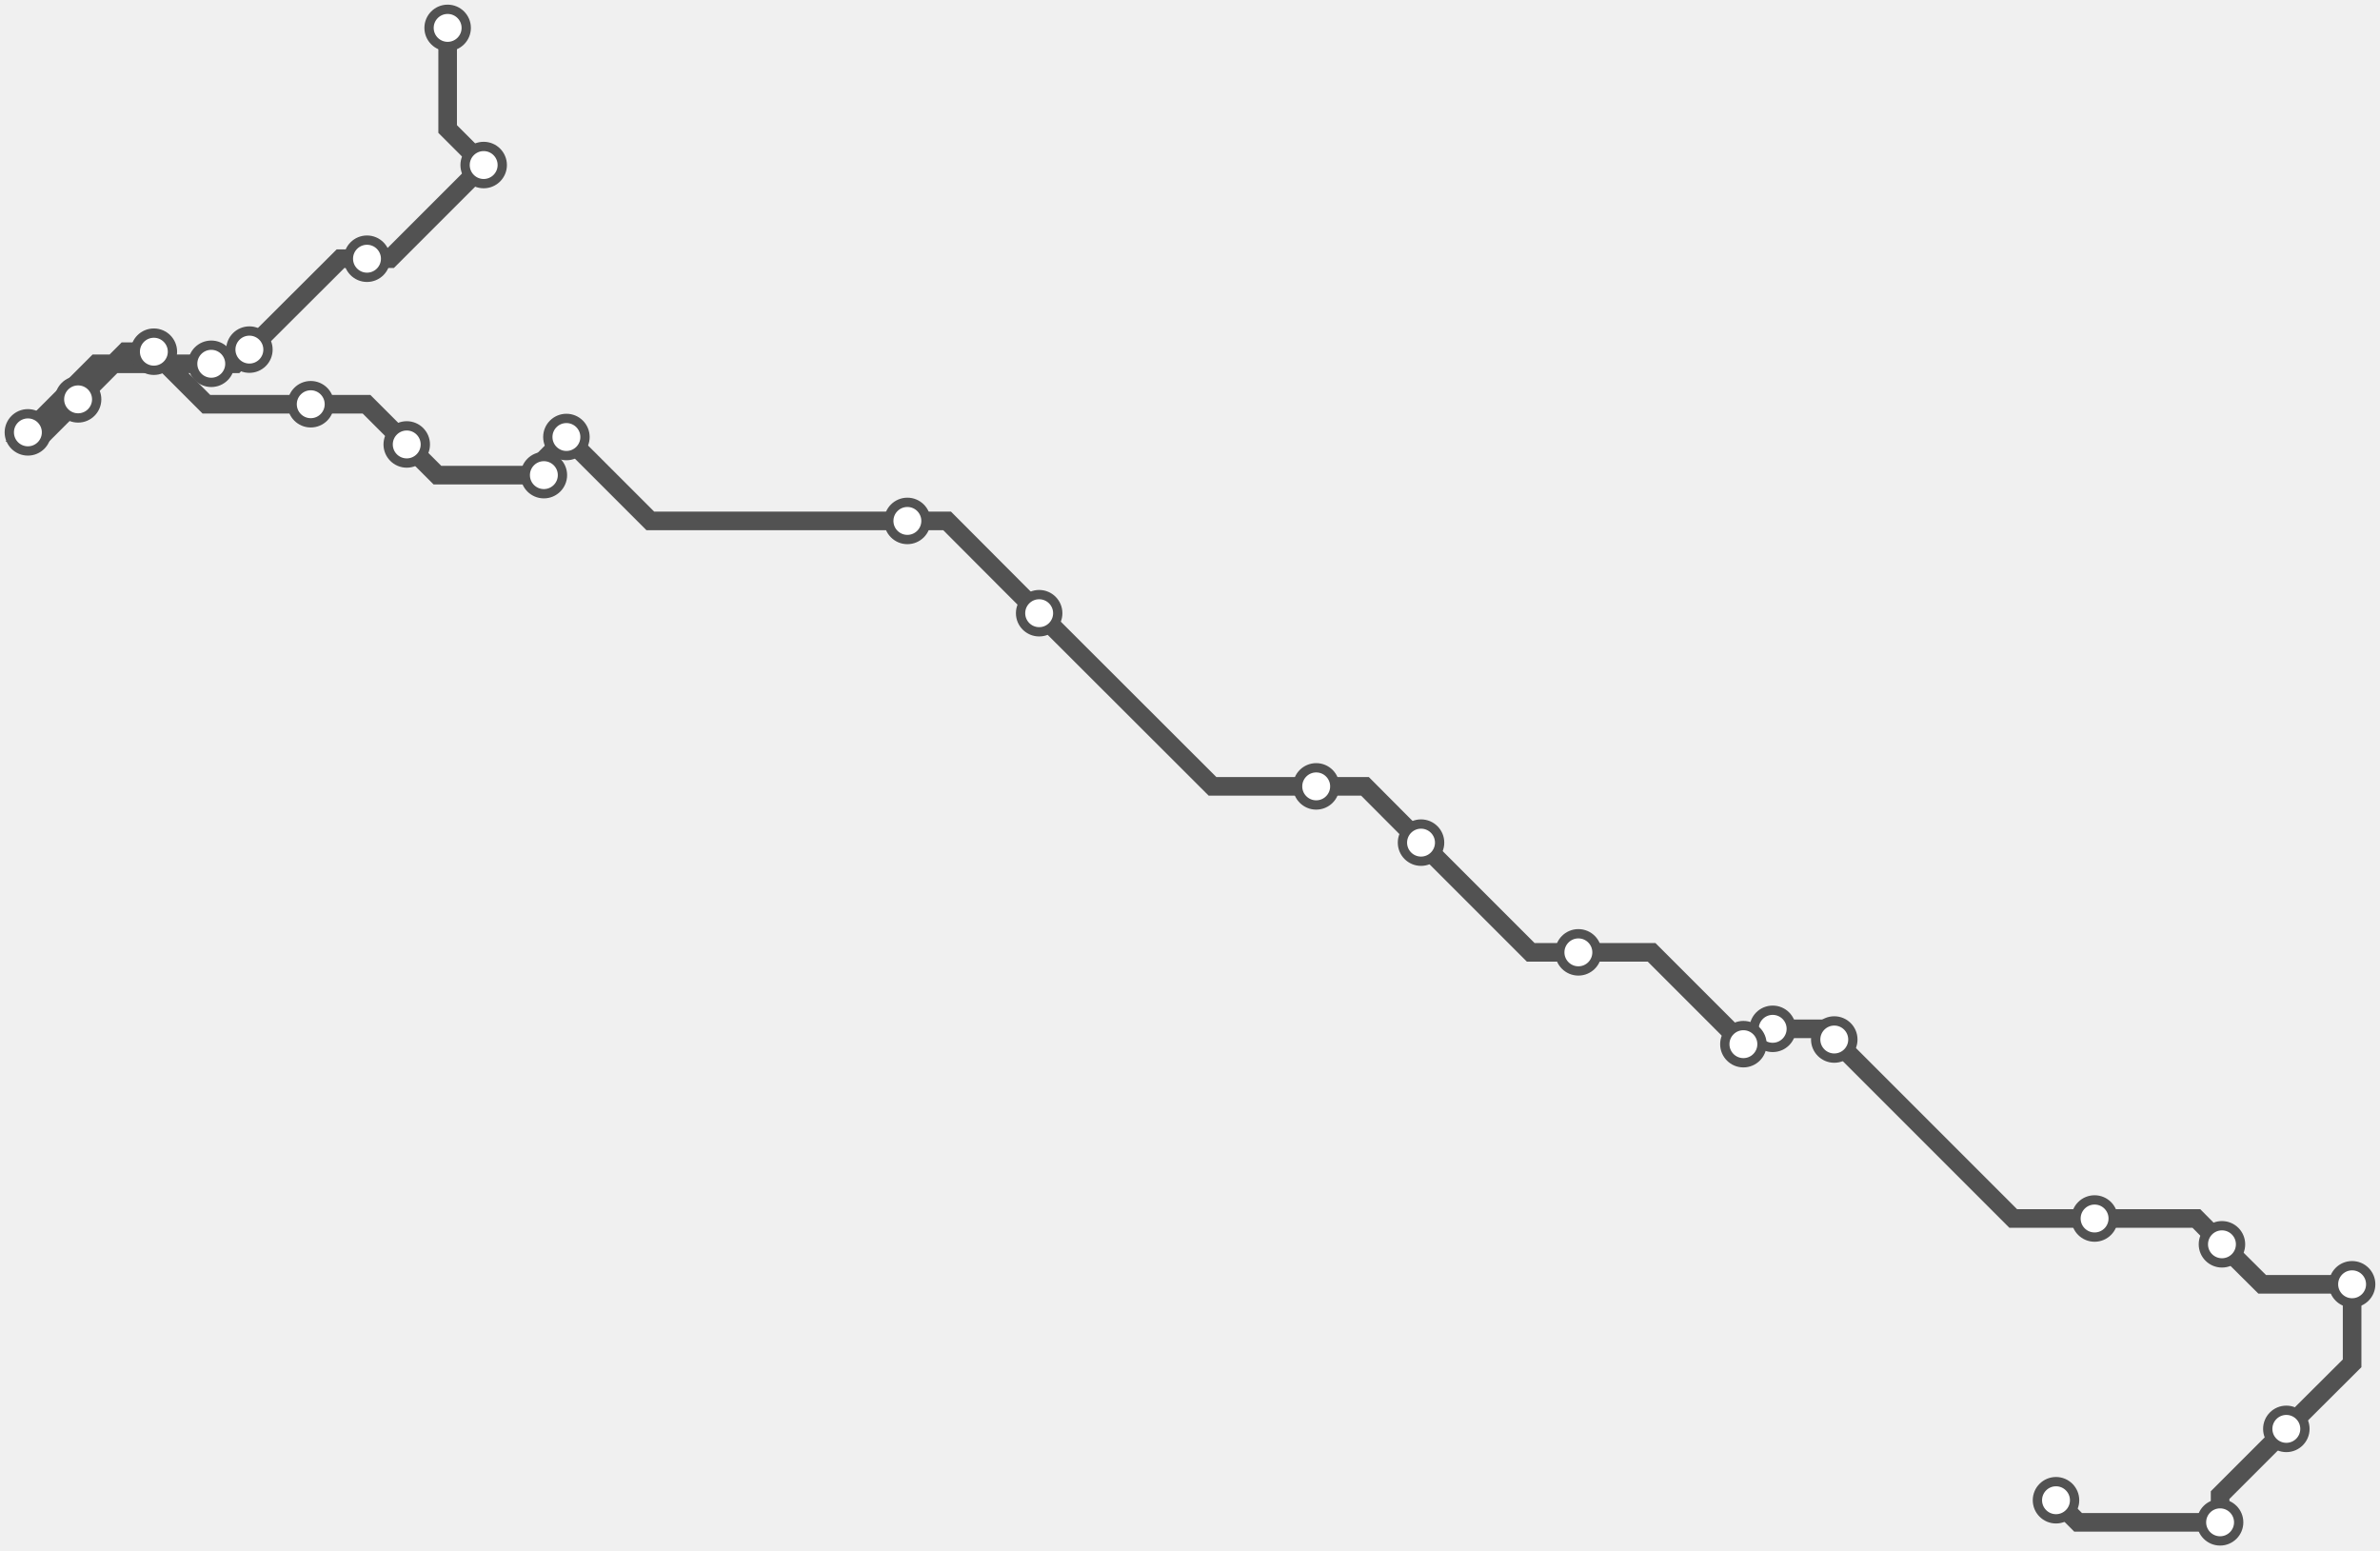
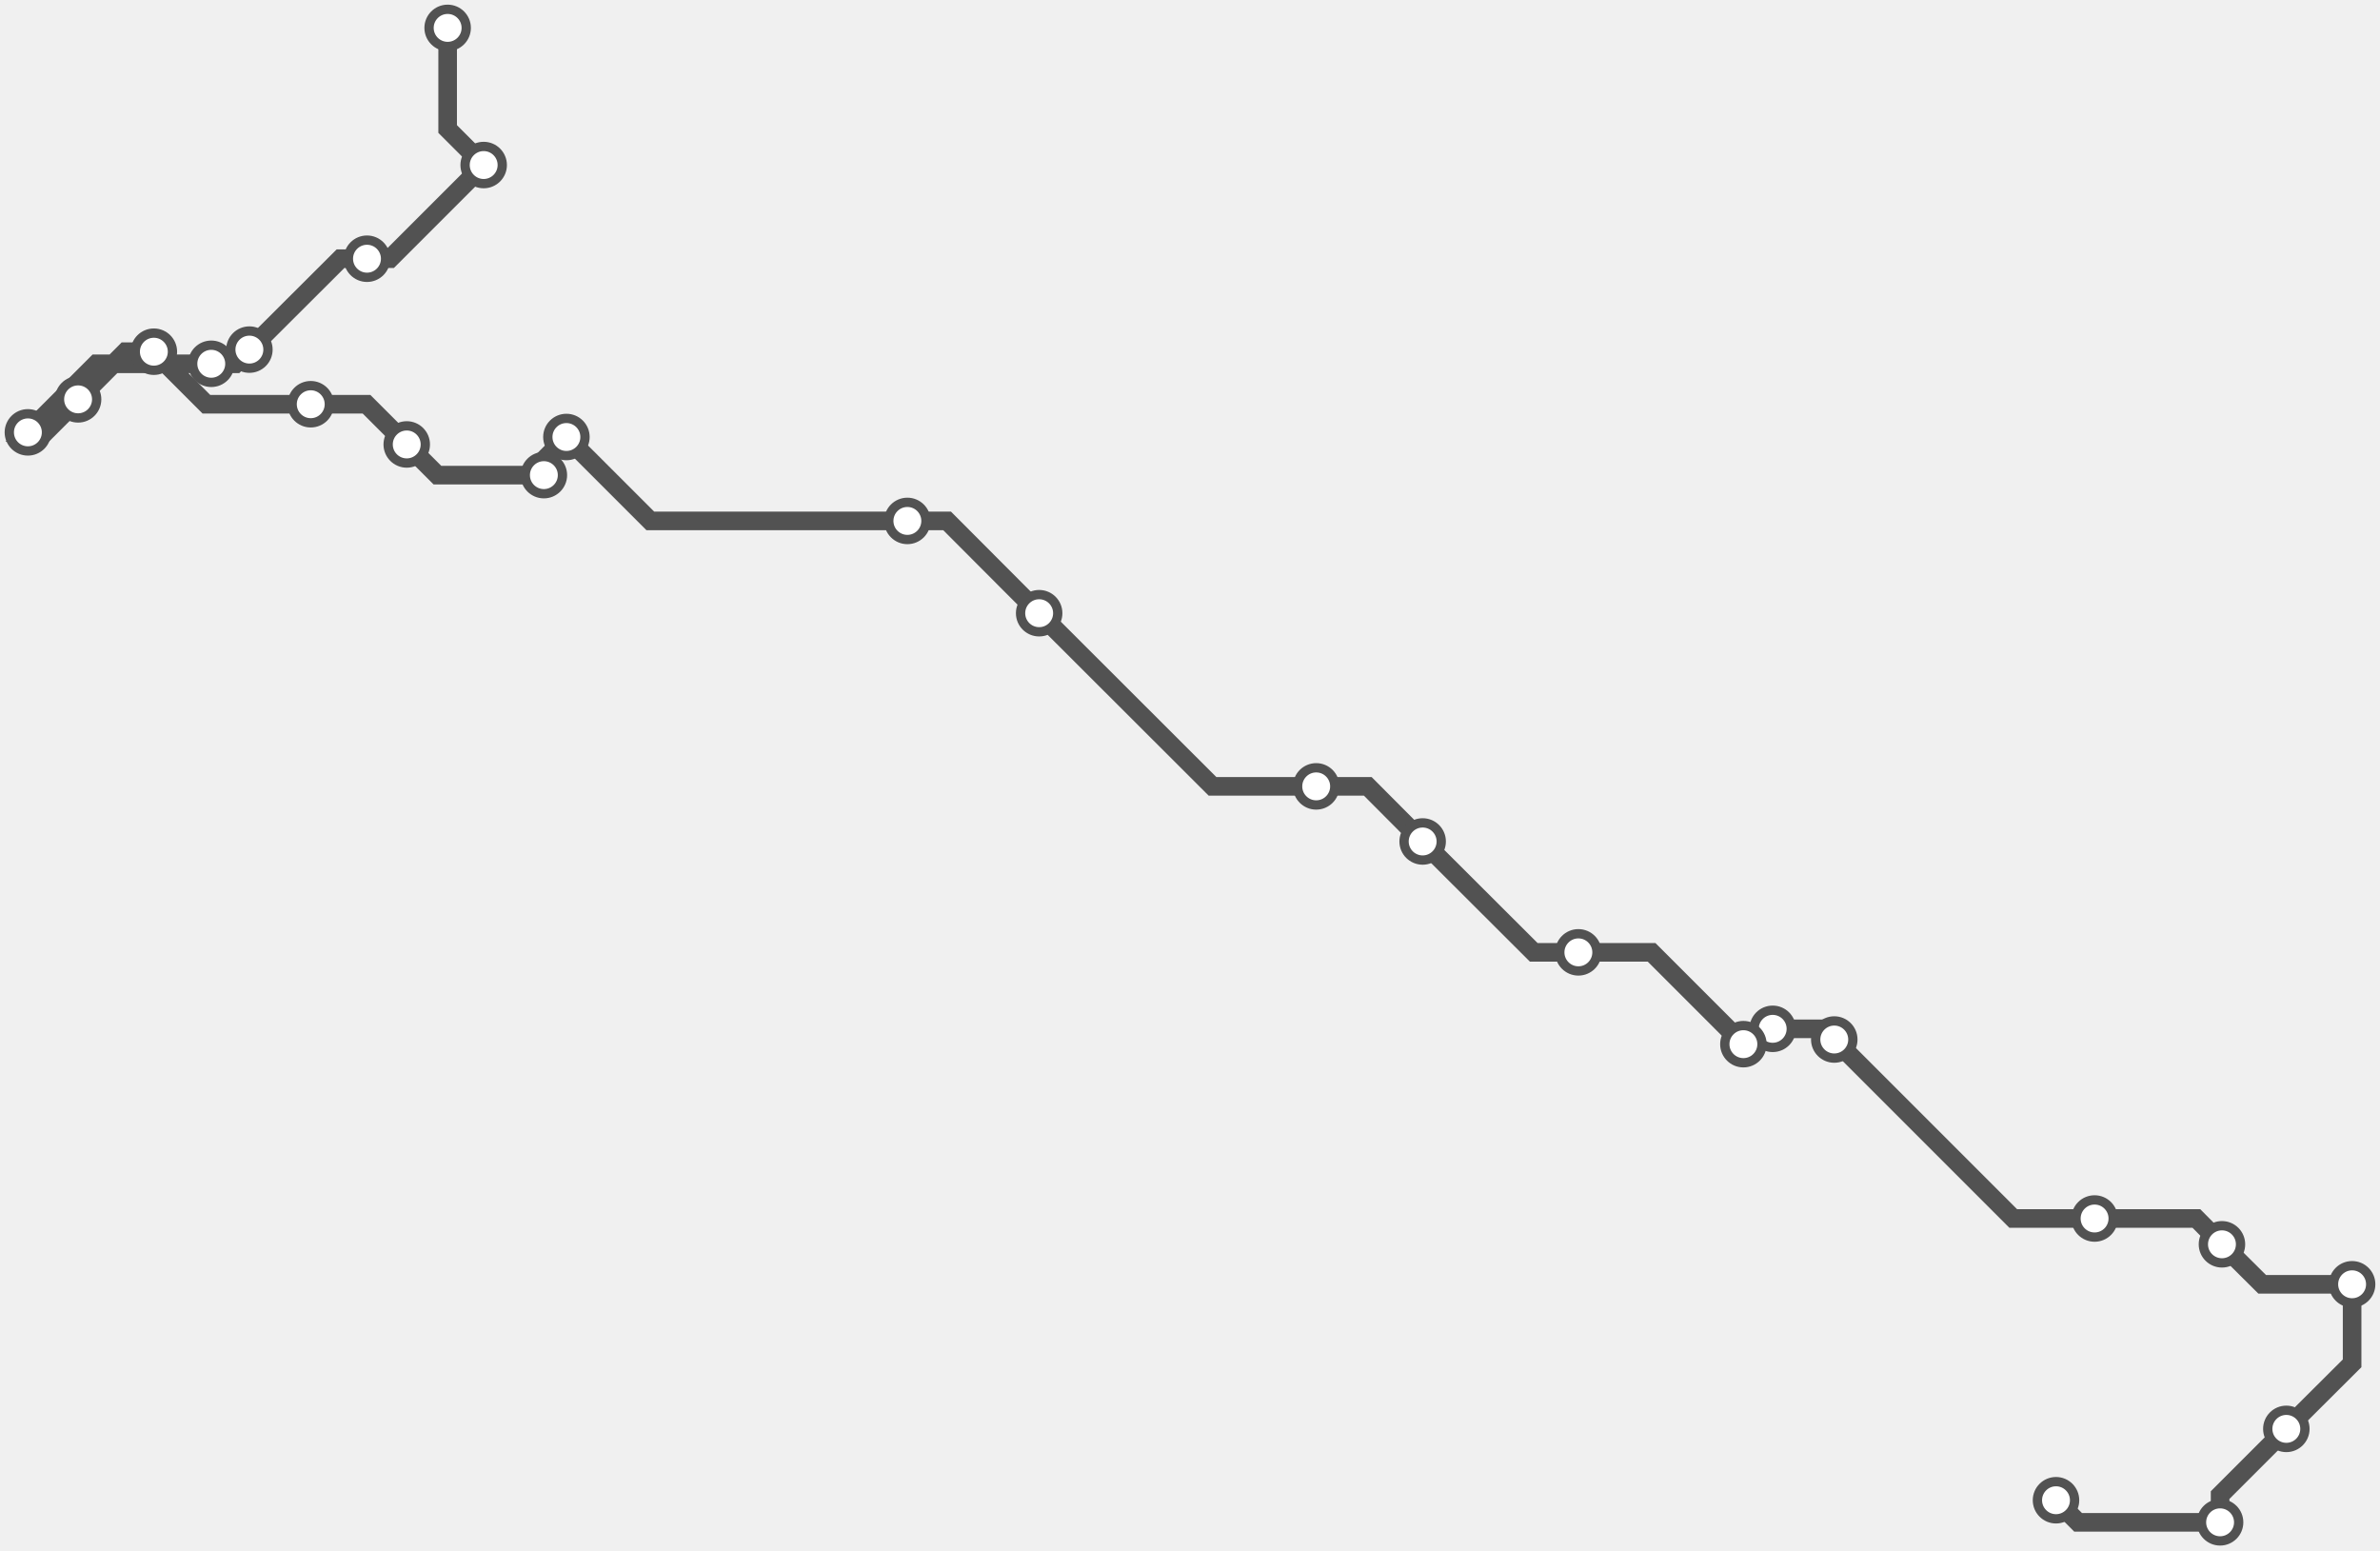
<svg xmlns="http://www.w3.org/2000/svg" width="1024.0" height="666.9">
-   <path d="M884.576 645.368 L894.1 654.9 L955.2 654.9 L955.2 643.2 L983.7 614.7 L1012.0 586.5 L1012.0 552.5 L973.3 552.5 L956.0 535.3 L945.0 524.2 L901.2 524.2 L866.2 524.2 L789.2 447.2 L784.5 442.6 L762.7 442.6 L756.7 442.6 L750.1 449.2 L710.6 409.7 L679.1 409.7 L658.6 409.7 L611.4 362.5 L587.3 338.3 L566.3 338.3 L521.7 338.3 L447.1 263.8 L407.5 224.1 L390.4 224.1 L279.8 224.1 L243.7 188.0 L234.0 197.8 L234.0 204.4 L188.2 204.4 L175.0 191.2 L157.7 173.9 L133.7 173.9 L88.8 173.9 L66.2 151.3 L54.0 151.3 L33.6 171.8 L19.4 186.0 L12.0 186.0 L41.5 156.5 L90.9 156.5 L101.3 156.5 L107.3 150.4 L146.5 111.3 L157.9 111.3 L167.8 111.3 L208.1 71.0 L192.6 55.5 L192.6 12.0 " />
+   <path d="M884.576 645.368 L894.1 654.9 L955.2 654.9 L955.2 643.2 L983.7 614.7 L1012.0 586.5 L1012.0 552.5 L973.3 552.5 L956.0 535.3 L945.0 524.2 L901.2 524.2 L866.2 524.2 L789.2 447.2 L784.5 442.6 L762.7 442.6 L756.7 442.6 L750.1 449.2 L710.6 409.7 L679.1 409.7 L659.9 409.7 L612.1 362.0 L588.5 338.3 L566.3 338.3 L521.7 338.3 L447.1 263.8 L407.5 224.1 L390.4 224.1 L279.8 224.1 L243.7 188.0 L234.0 197.8 L234.0 204.4 L188.2 204.4 L175.0 191.2 L157.7 173.9 L133.7 173.9 L88.8 173.9 L66.2 151.3 L54.0 151.3 L33.6 171.8 L19.4 186.0 L12.0 186.0 L41.5 156.5 L90.9 156.5 L101.3 156.5 L107.3 150.4 L146.5 111.3 L157.9 111.3 L167.8 111.3 L208.1 71.0 L192.6 55.5 L192.6 12.0 " />
  <circle cx="884.6" cy="645.4" r="8" />
  <circle cx="955.2" cy="654.9" r="8" />
  <circle cx="983.7" cy="614.7" r="8" />
  <circle cx="1012.0" cy="552.5" r="8" />
  <circle cx="956.0" cy="535.3" r="8" />
  <circle cx="901.2" cy="524.2" r="8" />
  <circle cx="789.2" cy="447.2" r="8" />
  <circle cx="762.7" cy="442.6" r="8" />
  <circle cx="750.1" cy="449.2" r="8" />
  <circle cx="679.1" cy="409.7" r="8" />
-   <circle cx="611.4" cy="362.5" r="8" />
+   <circle cx="612.1" cy="362.0" r="8" />
  <circle cx="566.3" cy="338.3" r="8" />
  <circle cx="447.1" cy="263.8" r="8" />
  <circle cx="390.4" cy="224.1" r="8" />
  <circle cx="243.7" cy="188.0" r="8" />
  <circle cx="234.0" cy="204.4" r="8" />
  <circle cx="175.0" cy="191.2" r="8" />
  <circle cx="133.7" cy="173.9" r="8" />
  <circle cx="66.2" cy="151.3" r="8" />
  <circle cx="33.6" cy="171.8" r="8" />
  <circle cx="12.0" cy="186.0" r="8" />
  <circle cx="90.9" cy="156.5" r="8" />
  <circle cx="107.3" cy="150.4" r="8" />
  <circle cx="157.9" cy="111.3" r="8" />
  <circle cx="208.1" cy="71.0" r="8" />
  <circle cx="192.6" cy="12.0" r="8" />
  <style>
circle {
fill: white;
stroke: #525252;
stroke-width: 4;
}
path {
fill: none;
stroke: #525252;
stroke-width: 8;
}</style>
</svg>
